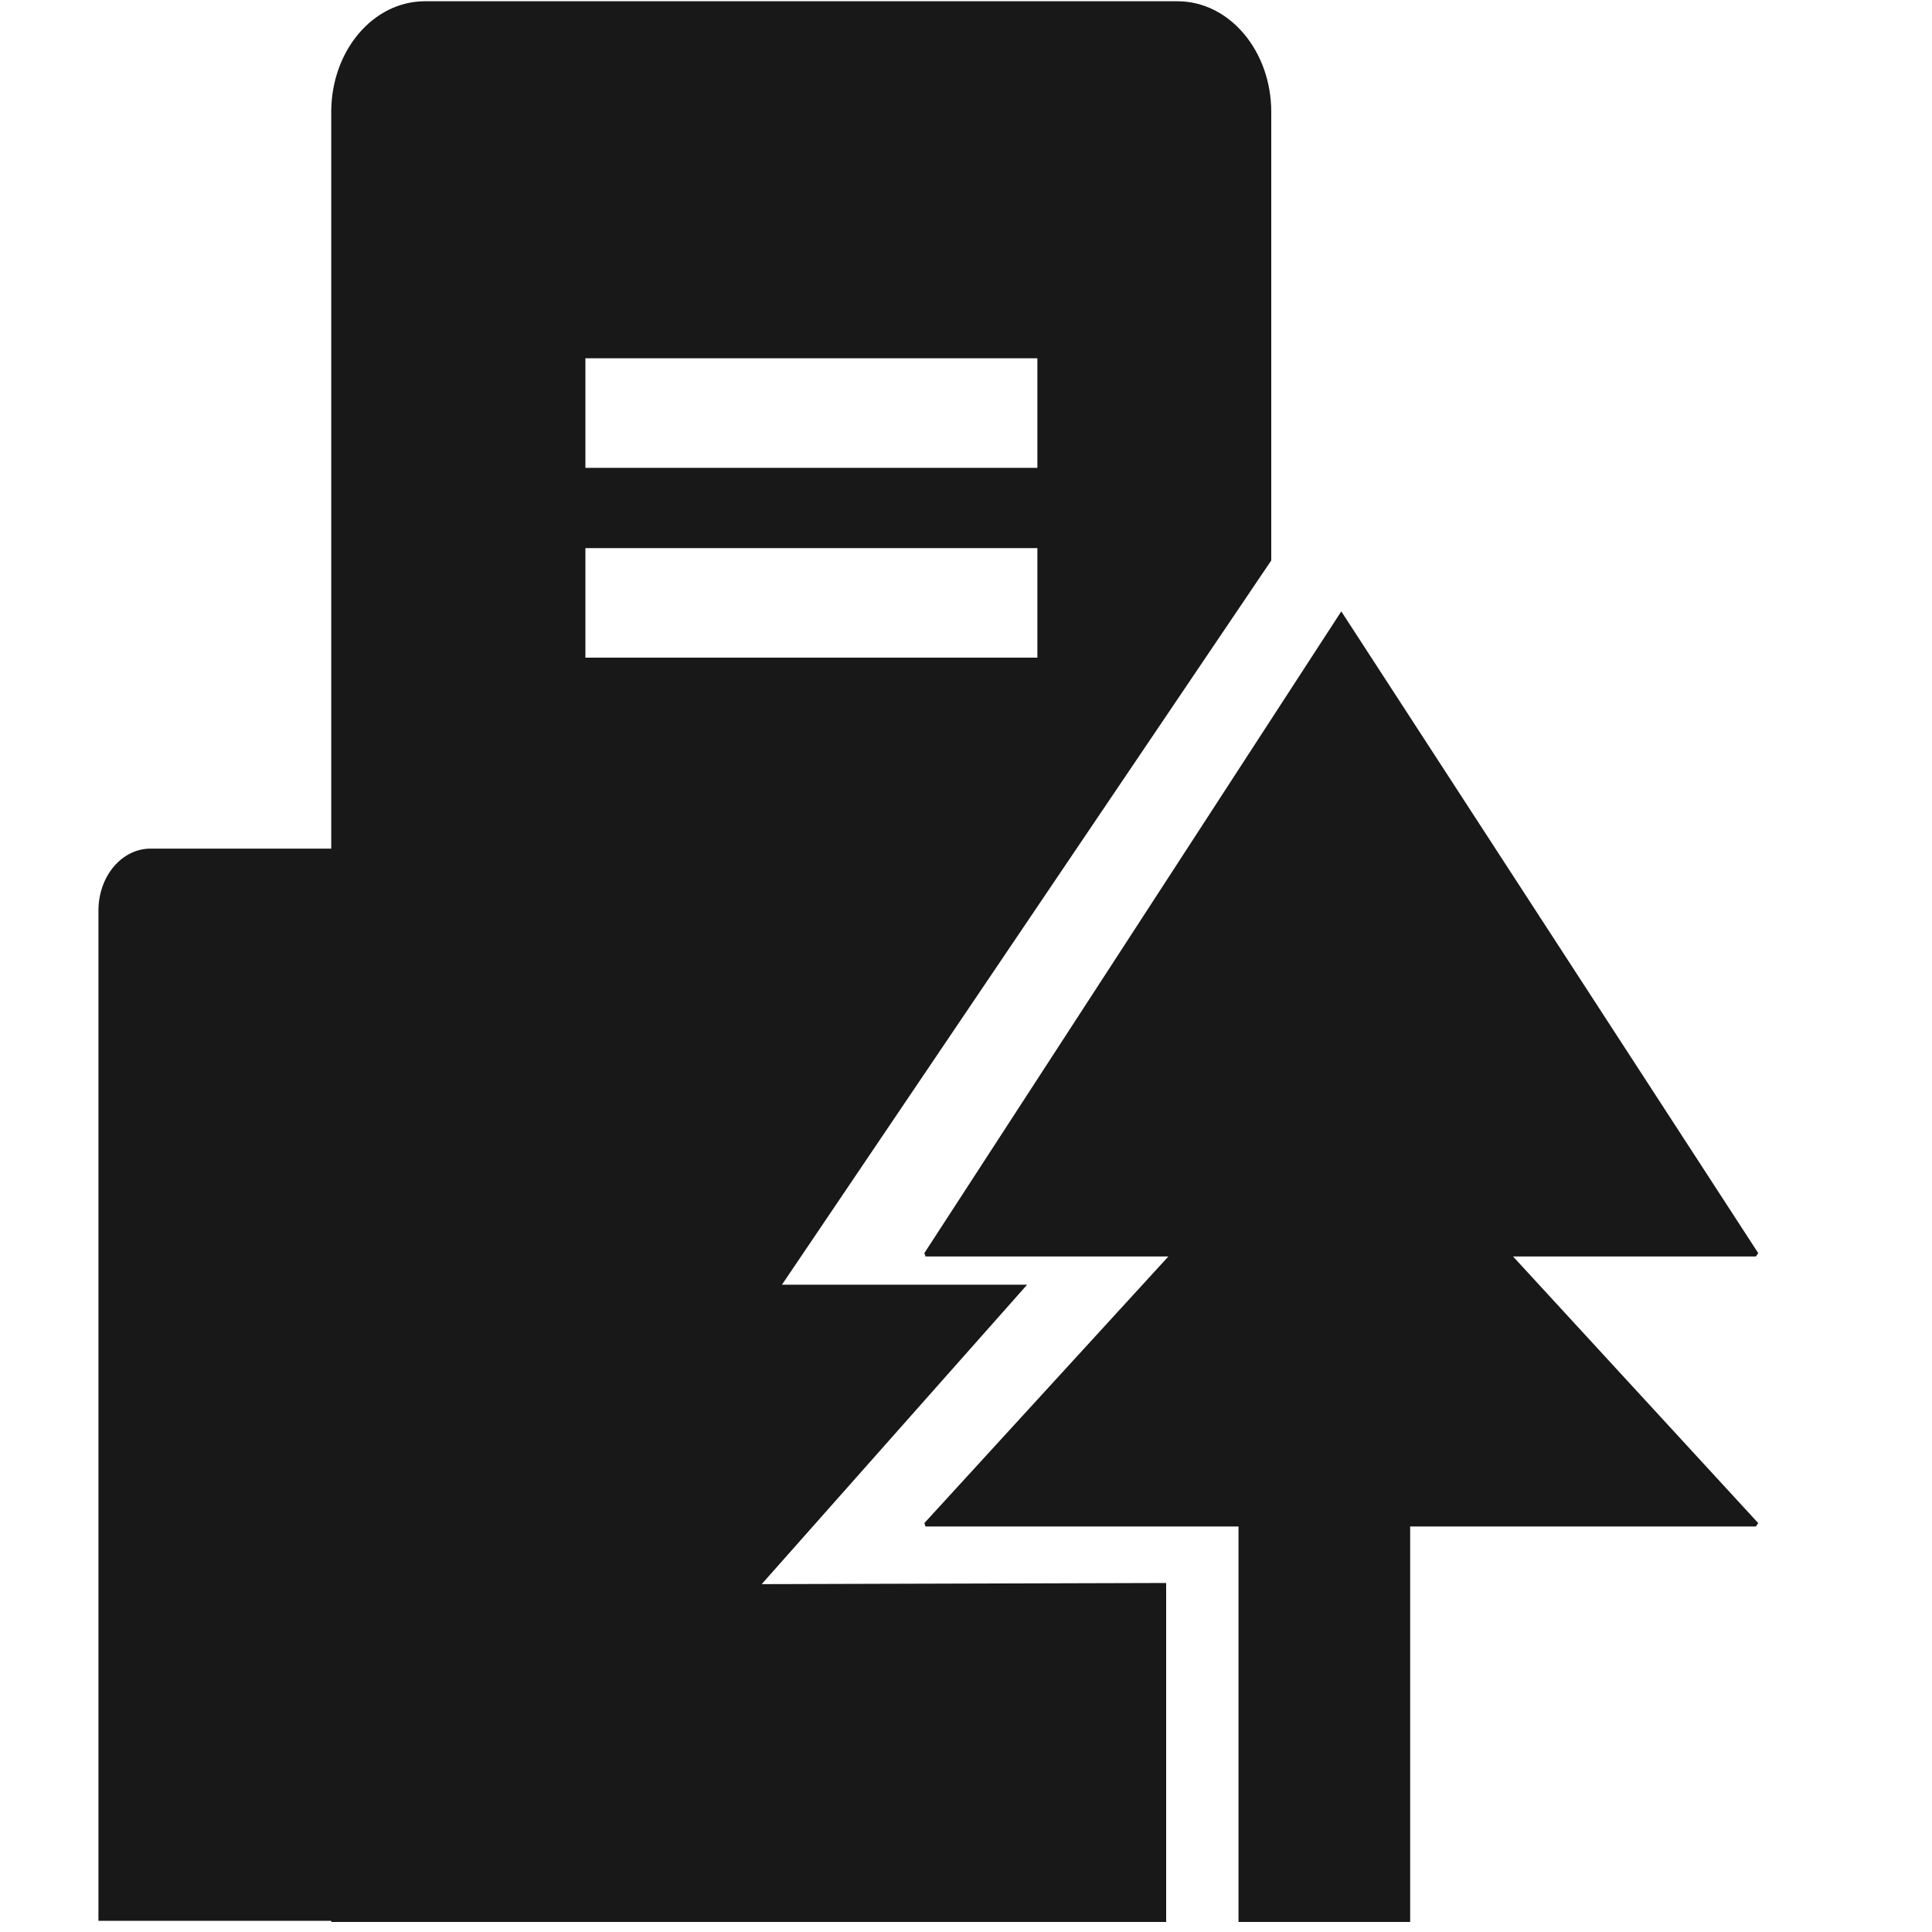
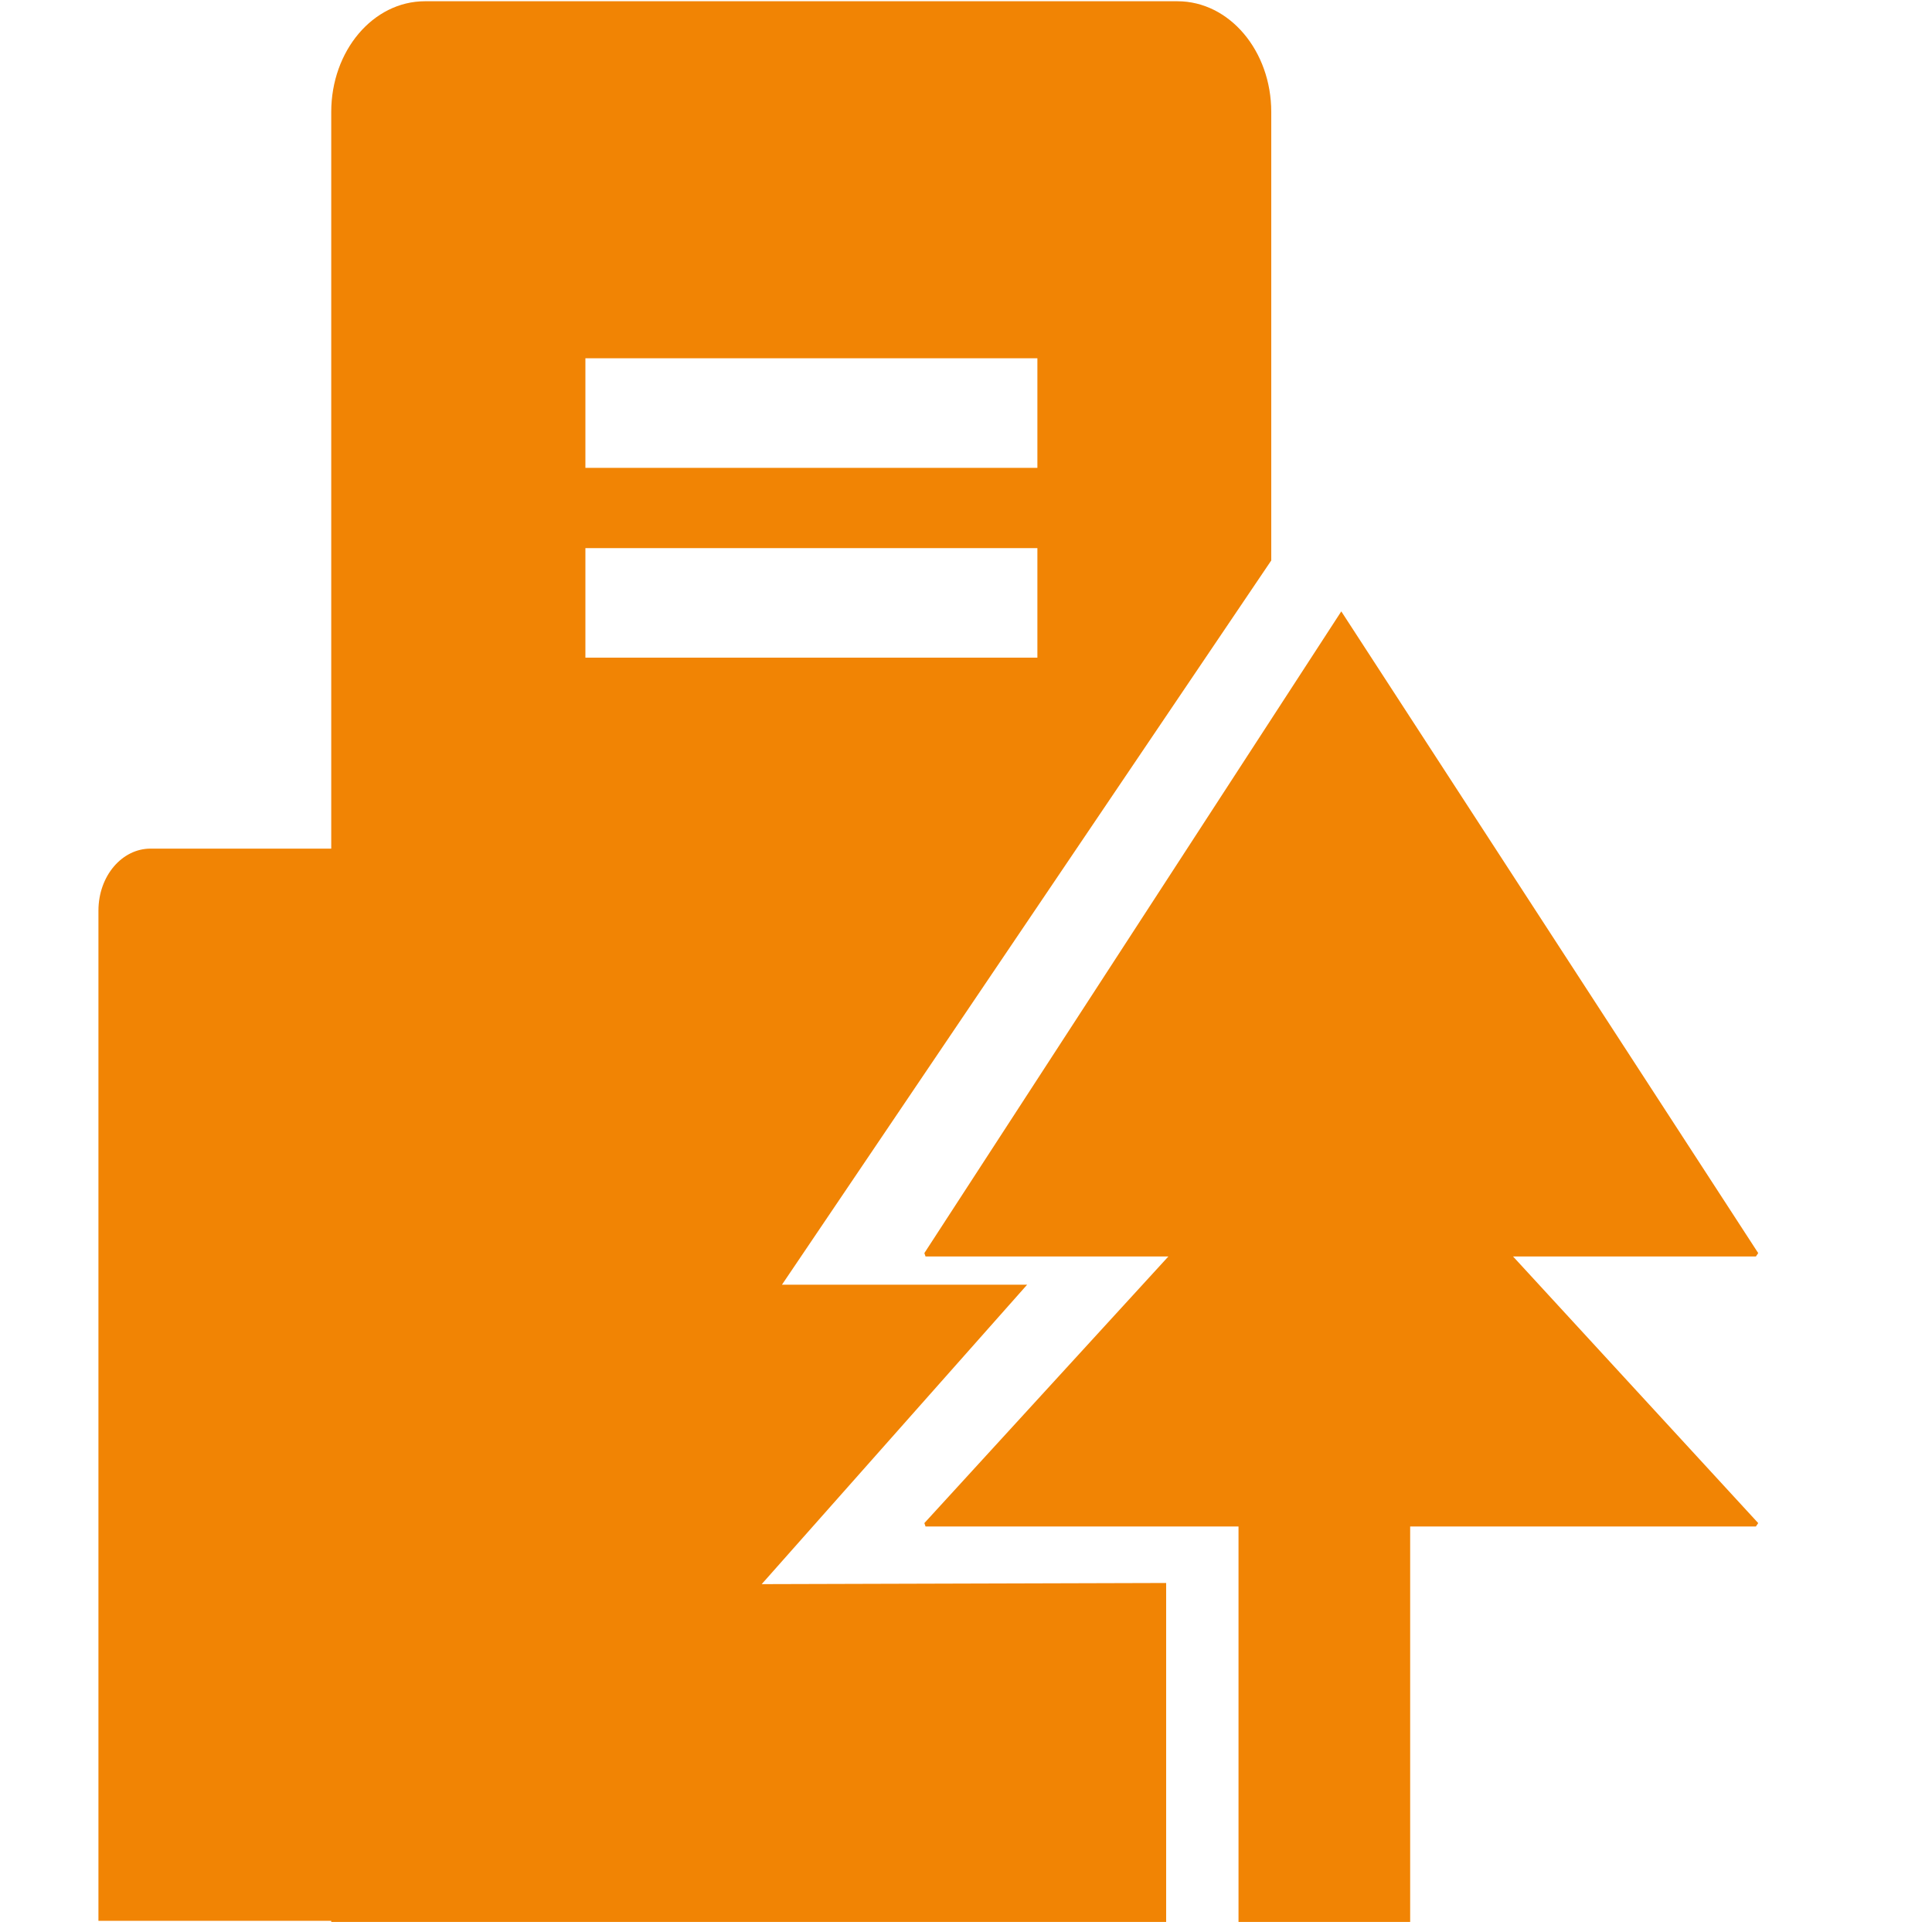
<svg xmlns="http://www.w3.org/2000/svg" width="20px" height="20px" viewBox="0 0 20 20" version="1.1">
  <g id="icon_dong" stroke="none" stroke-width="1" fill="none" fill-rule="evenodd">
-     <g id="xiaoqu" transform="translate(1, 0)" fill="#181818">
+     <g id="xiaoqu" transform="translate(1, 0)" fill="#f18404">
      <path d="M3.399,0.013 L11.189,0.013 C11.727,0.013 12.16,0.527 12.16,1.159 L12.16,5.802 L7.095,13.299 L9.633,13.299 L6.885,16.399 L11.072,16.387 L11.072,19.896 L2.429,19.896 L2.429,1.159 C2.429,0.527 2.861,0.013 3.399,0.013 Z M5.06,5.674 L5.06,6.808 L9.739,6.808 L9.739,5.674 L5.06,5.674 Z M5.06,3.709 L5.06,4.843 L9.739,4.843 L9.739,3.709 L5.06,3.709 Z M0.557,8.785 L2.429,8.785 L2.429,19.884 L0.019,19.884 L0.019,9.428 C0.019,9.065 0.265,8.785 0.557,8.785 Z" id="形状" />
      <polygon id="路径" points="8.569 12.972 12.885 6.329 17.201 12.972 17.177 13.007 14.663 13.007 17.201 15.767 17.177 15.802 13.598 15.802 13.598 19.896 11.821 19.896 11.821 15.802 8.581 15.802 8.569 15.767 11.095 13.007 8.581 13.007 8.569 12.972" />
    </g>
  </g>
</svg>
